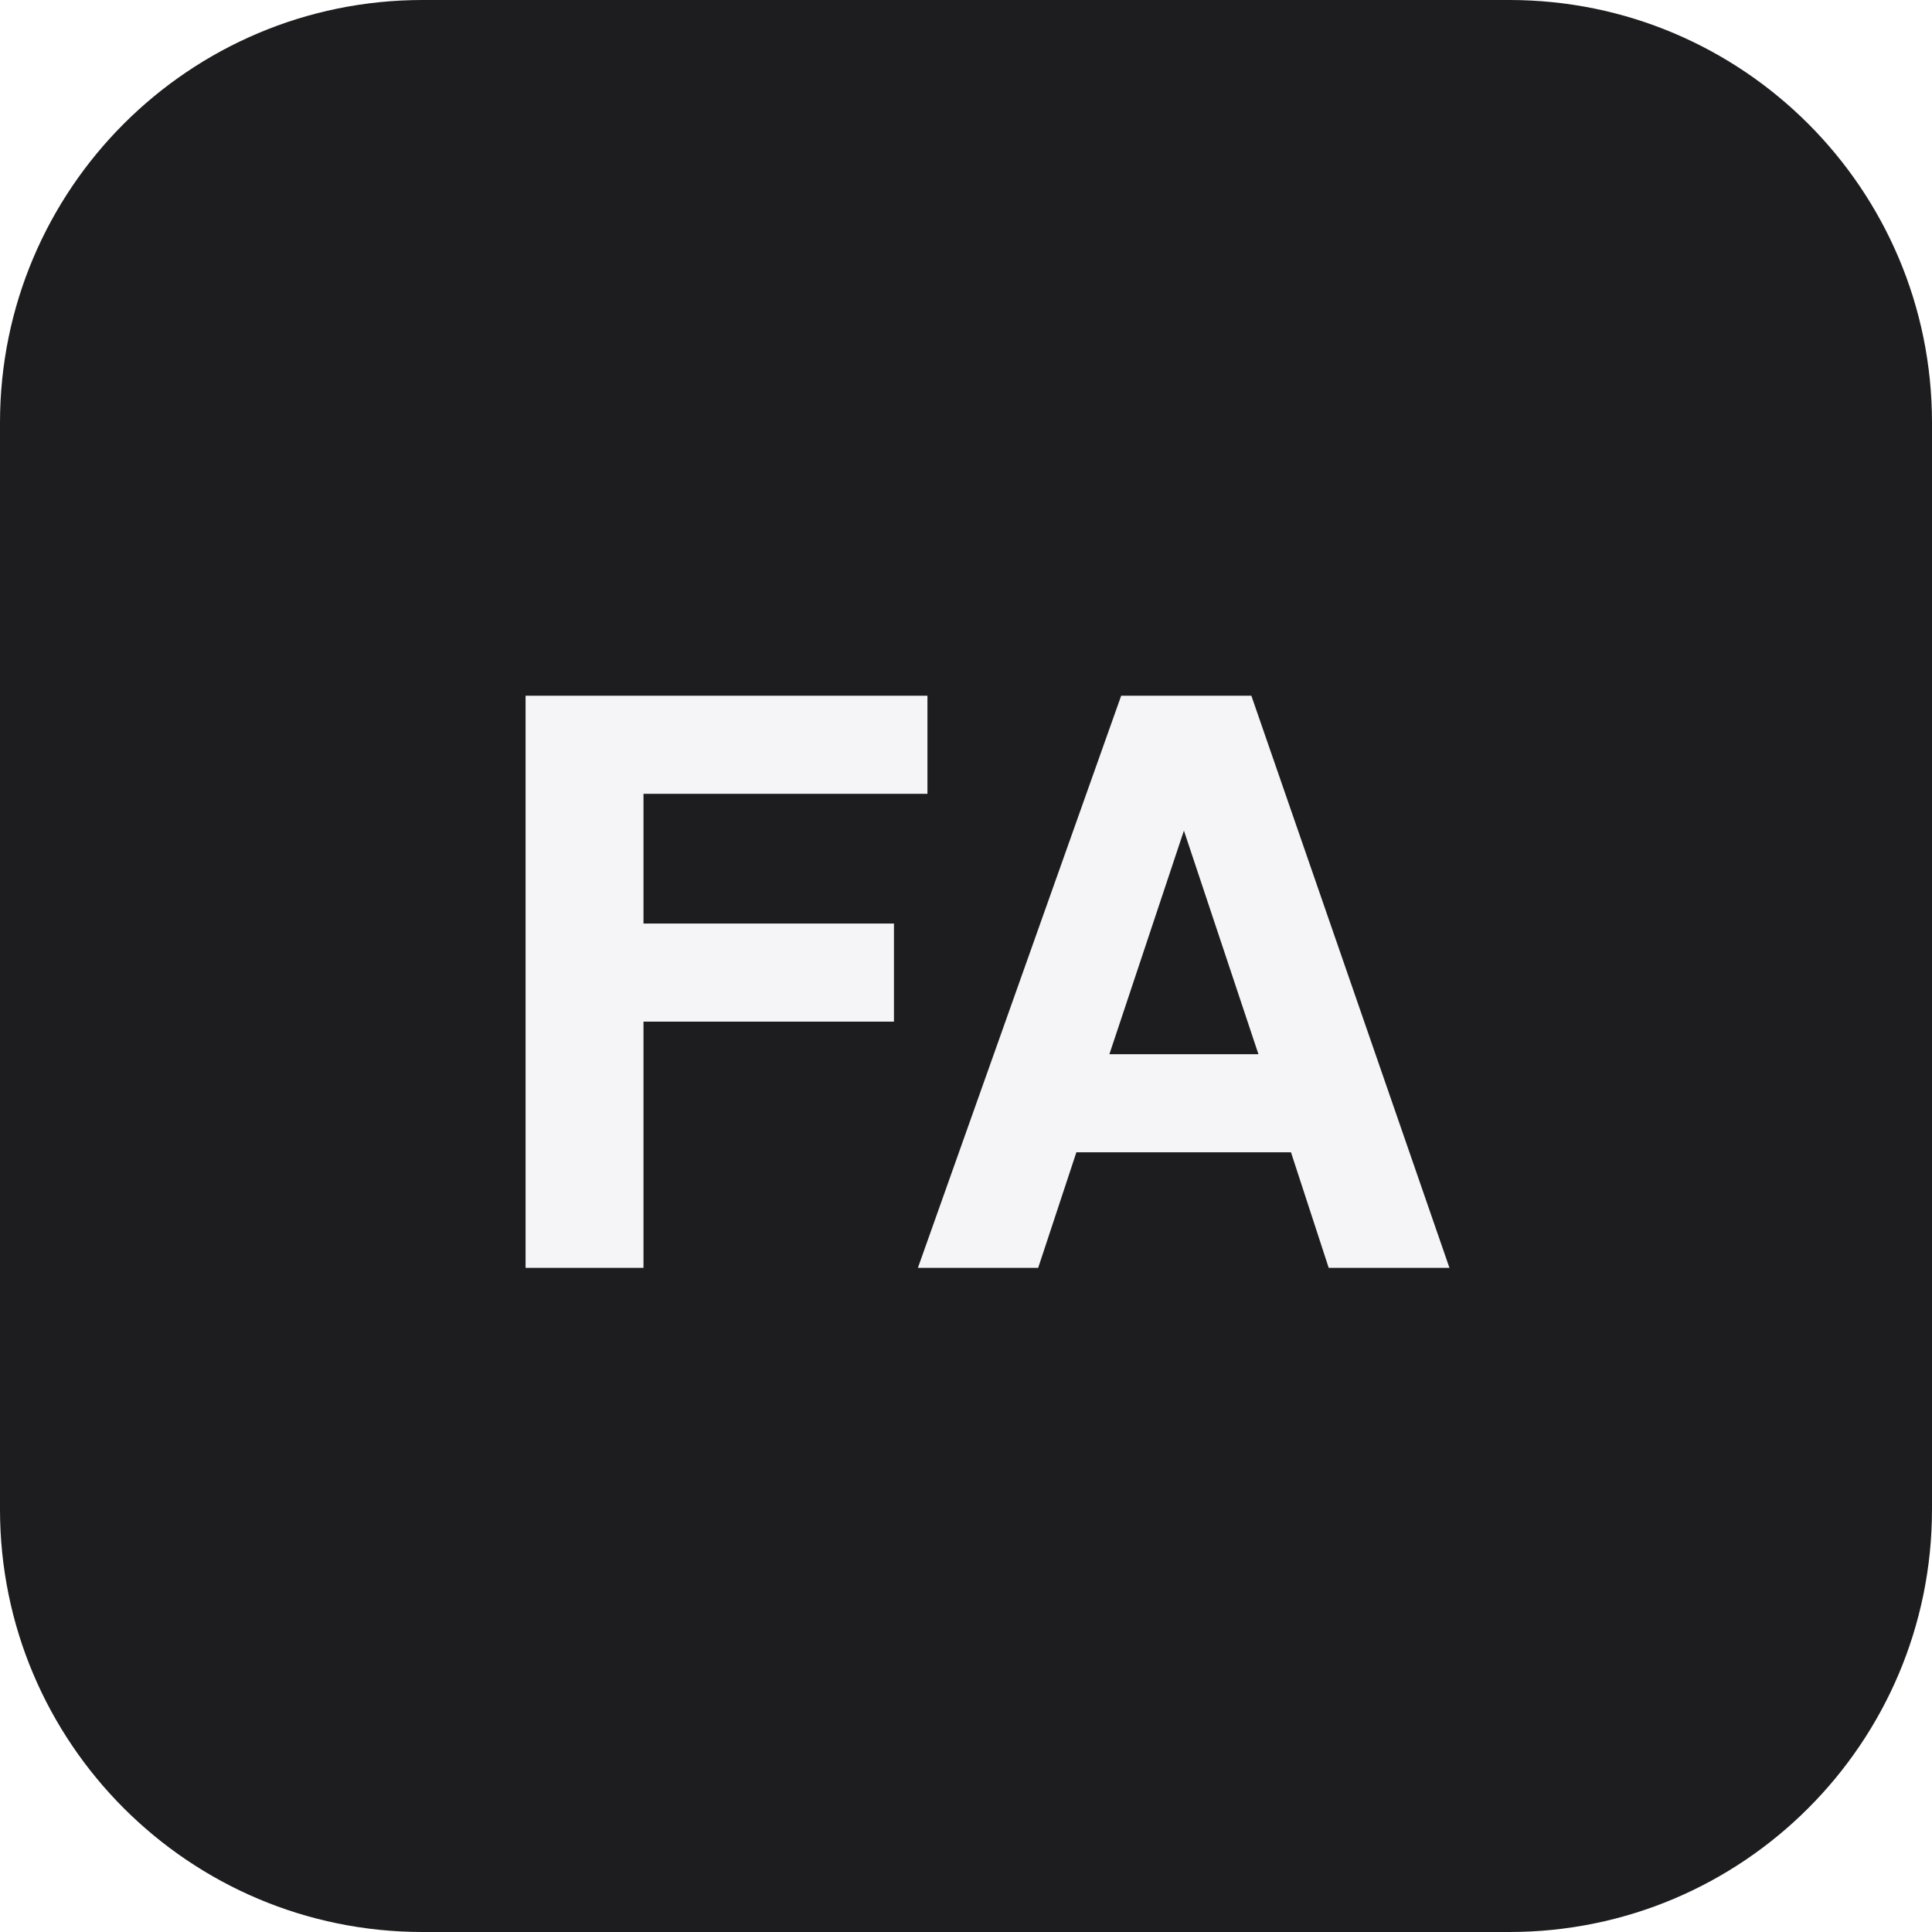
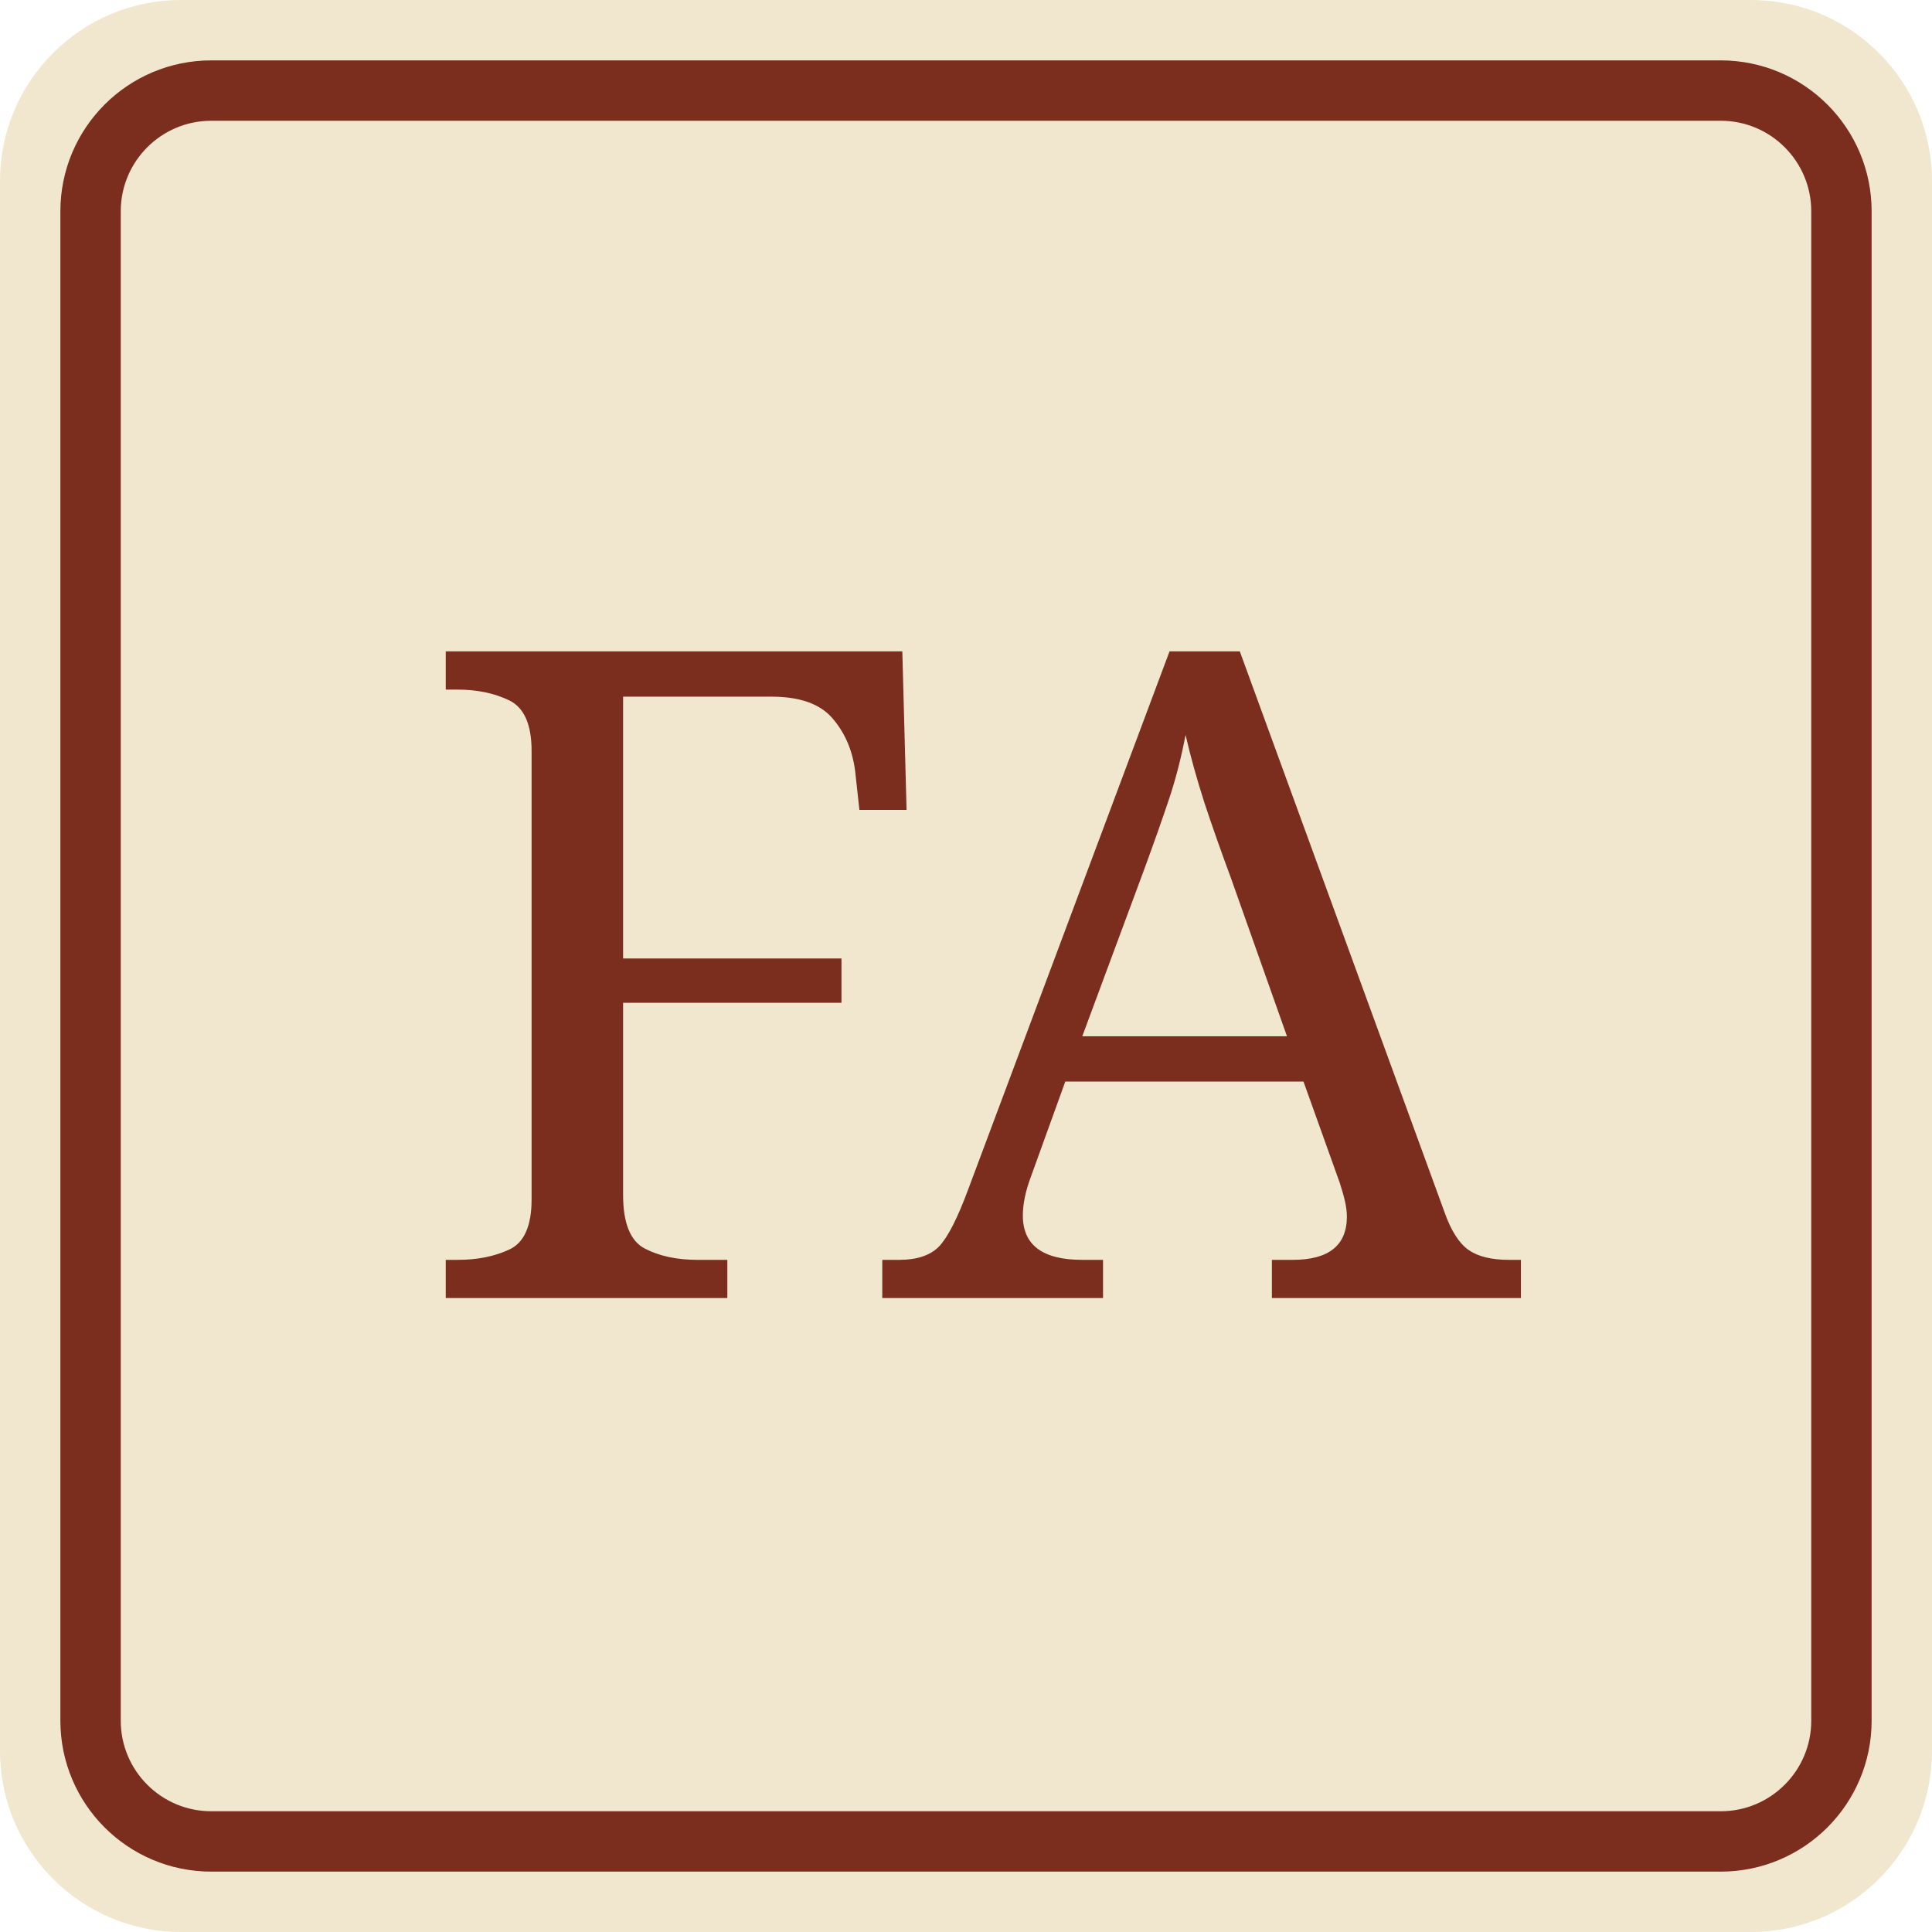
<svg xmlns="http://www.w3.org/2000/svg" viewBox="0 0 64 64">
-   <rect width="64" height="64" rx="14" fill="#1d1d1f" />
-   <text x="32" y="42" text-anchor="middle" font-family="-apple-system, BlinkMacSystemFont, Helvetica, Arial, sans-serif" font-size="26" font-weight="600" fill="#f5f5f7">FA</text>
+   <rect width="64" height="64" rx="6" fill="#f1e7cf" />
+   <rect x="3" y="3" width="58" height="58" rx="4" fill="none" stroke="#7b2d1e" stroke-width="2" />
+   <text x="32" y="43" text-anchor="middle" font-family="Garamond, 'EB Garamond', Georgia, serif" font-size="30" fill="#7b2d1e">FA</text>
</svg>
